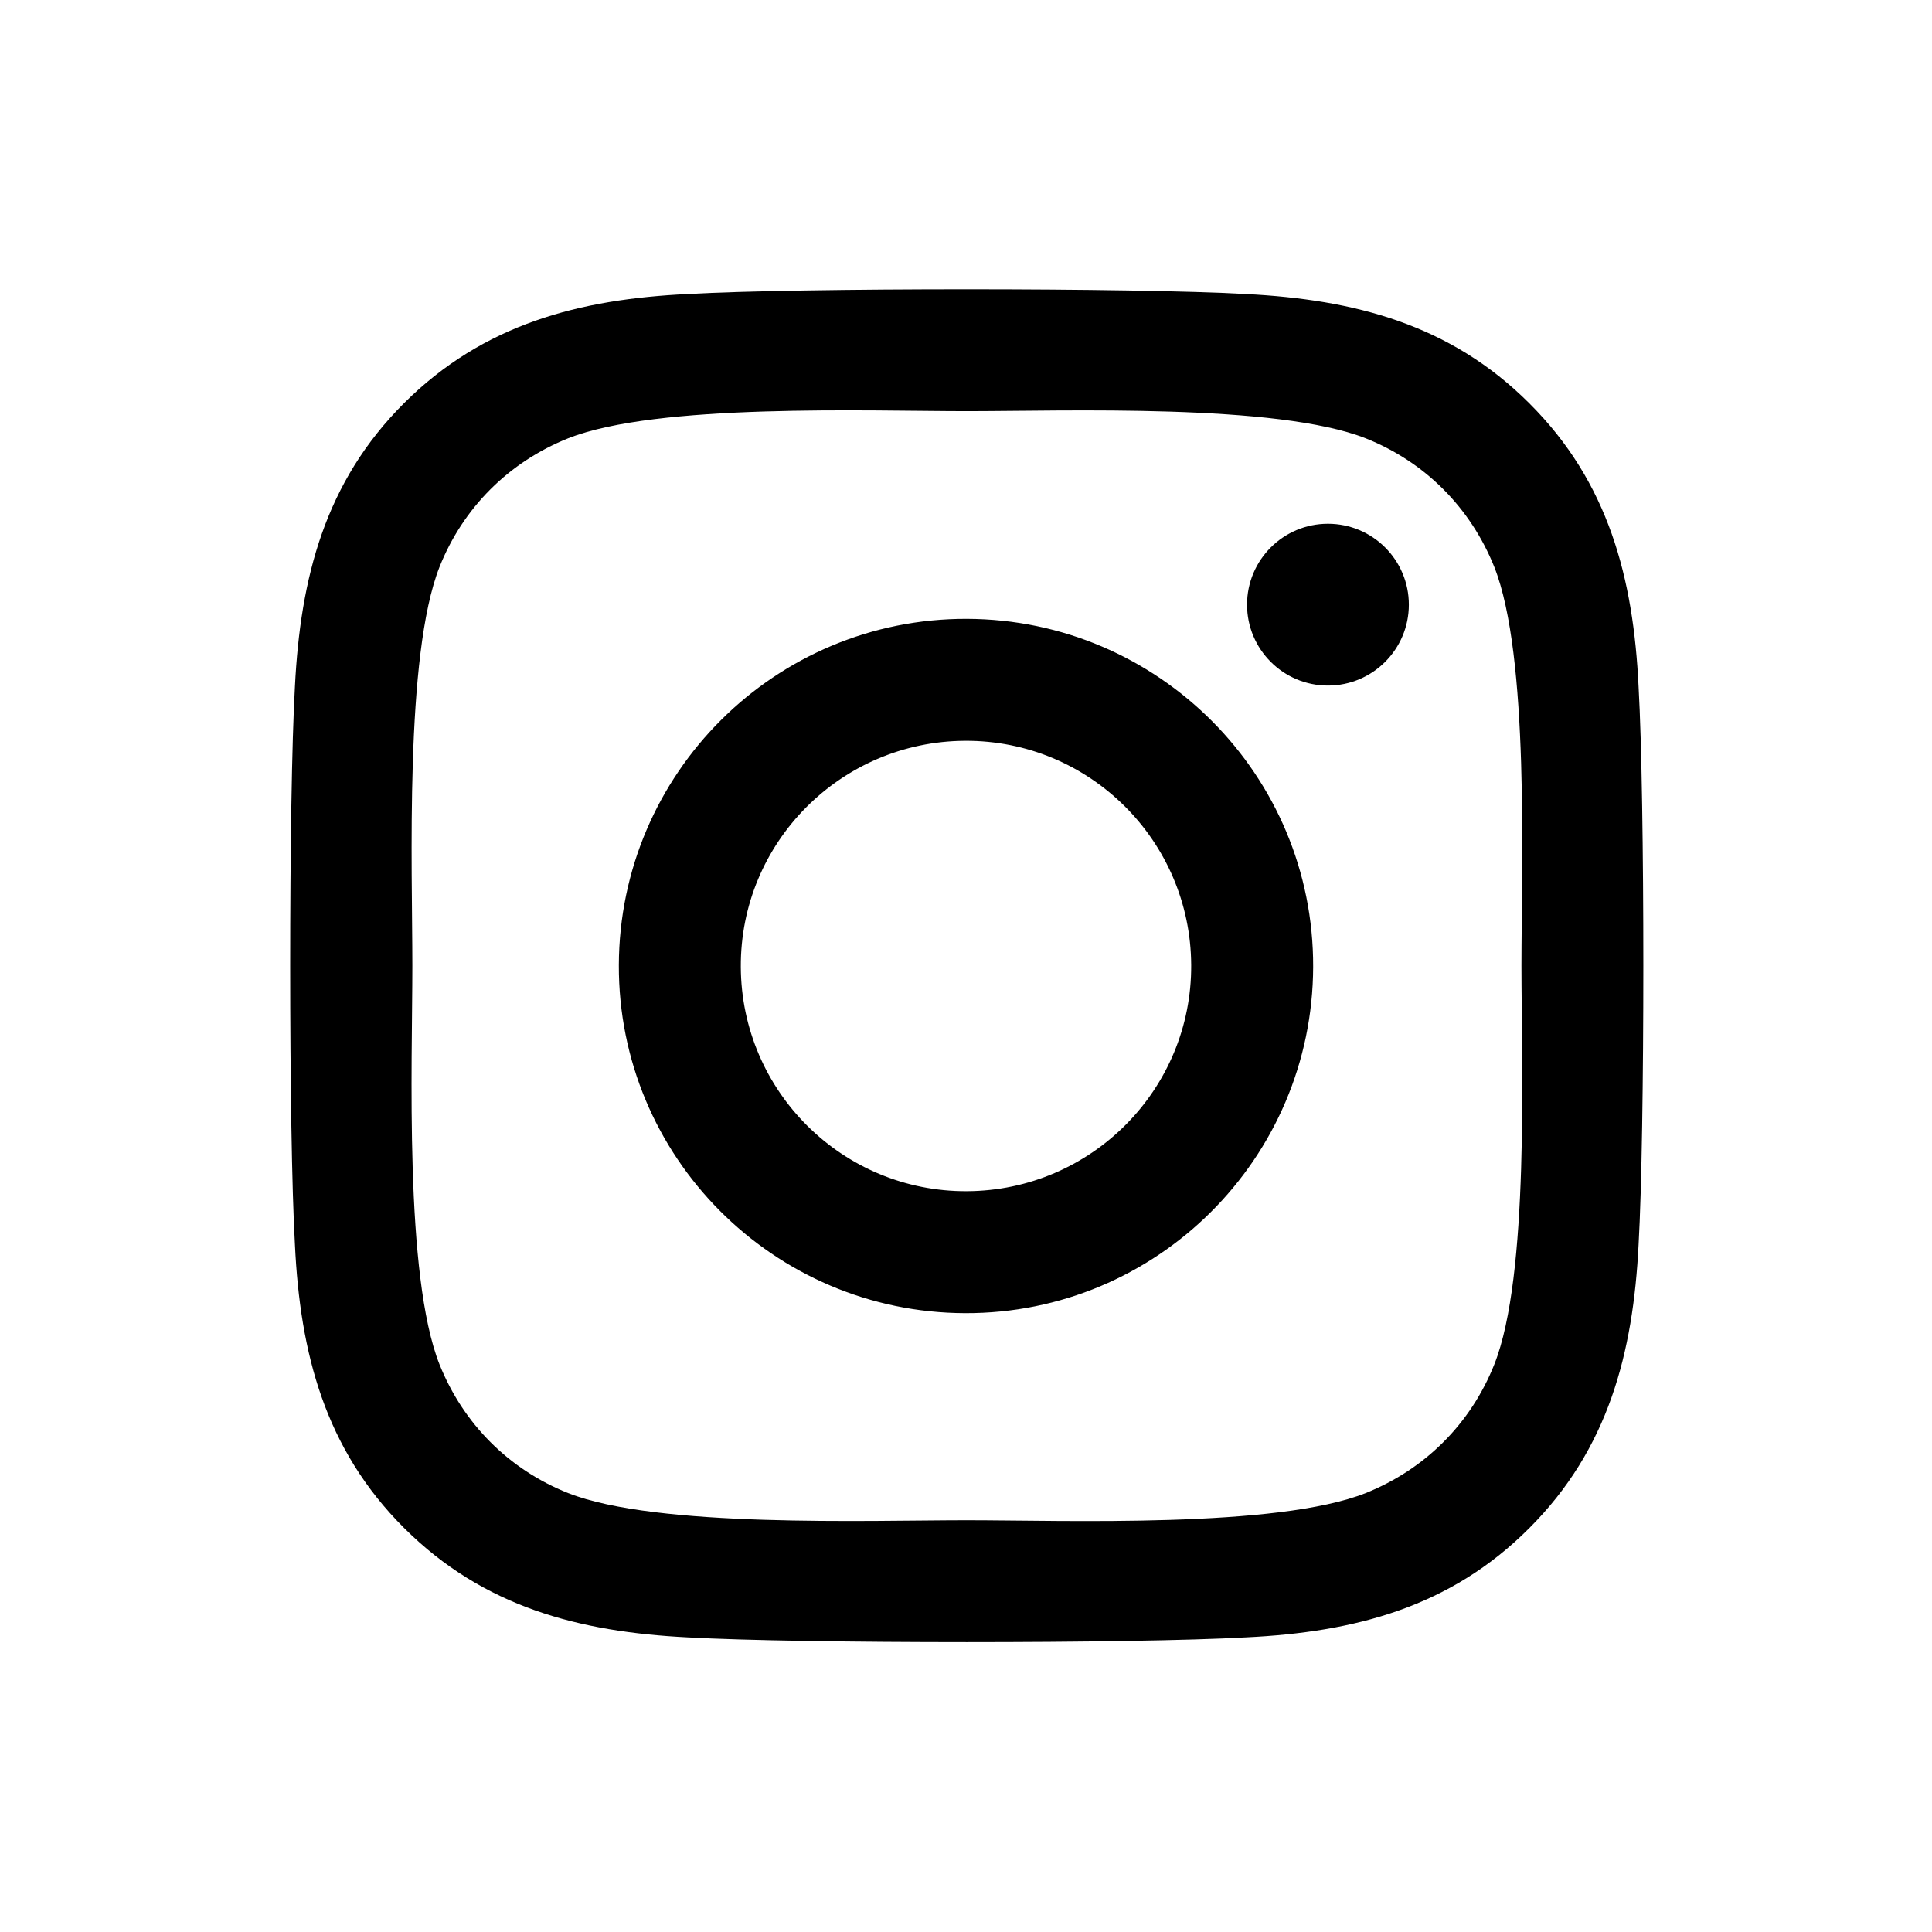
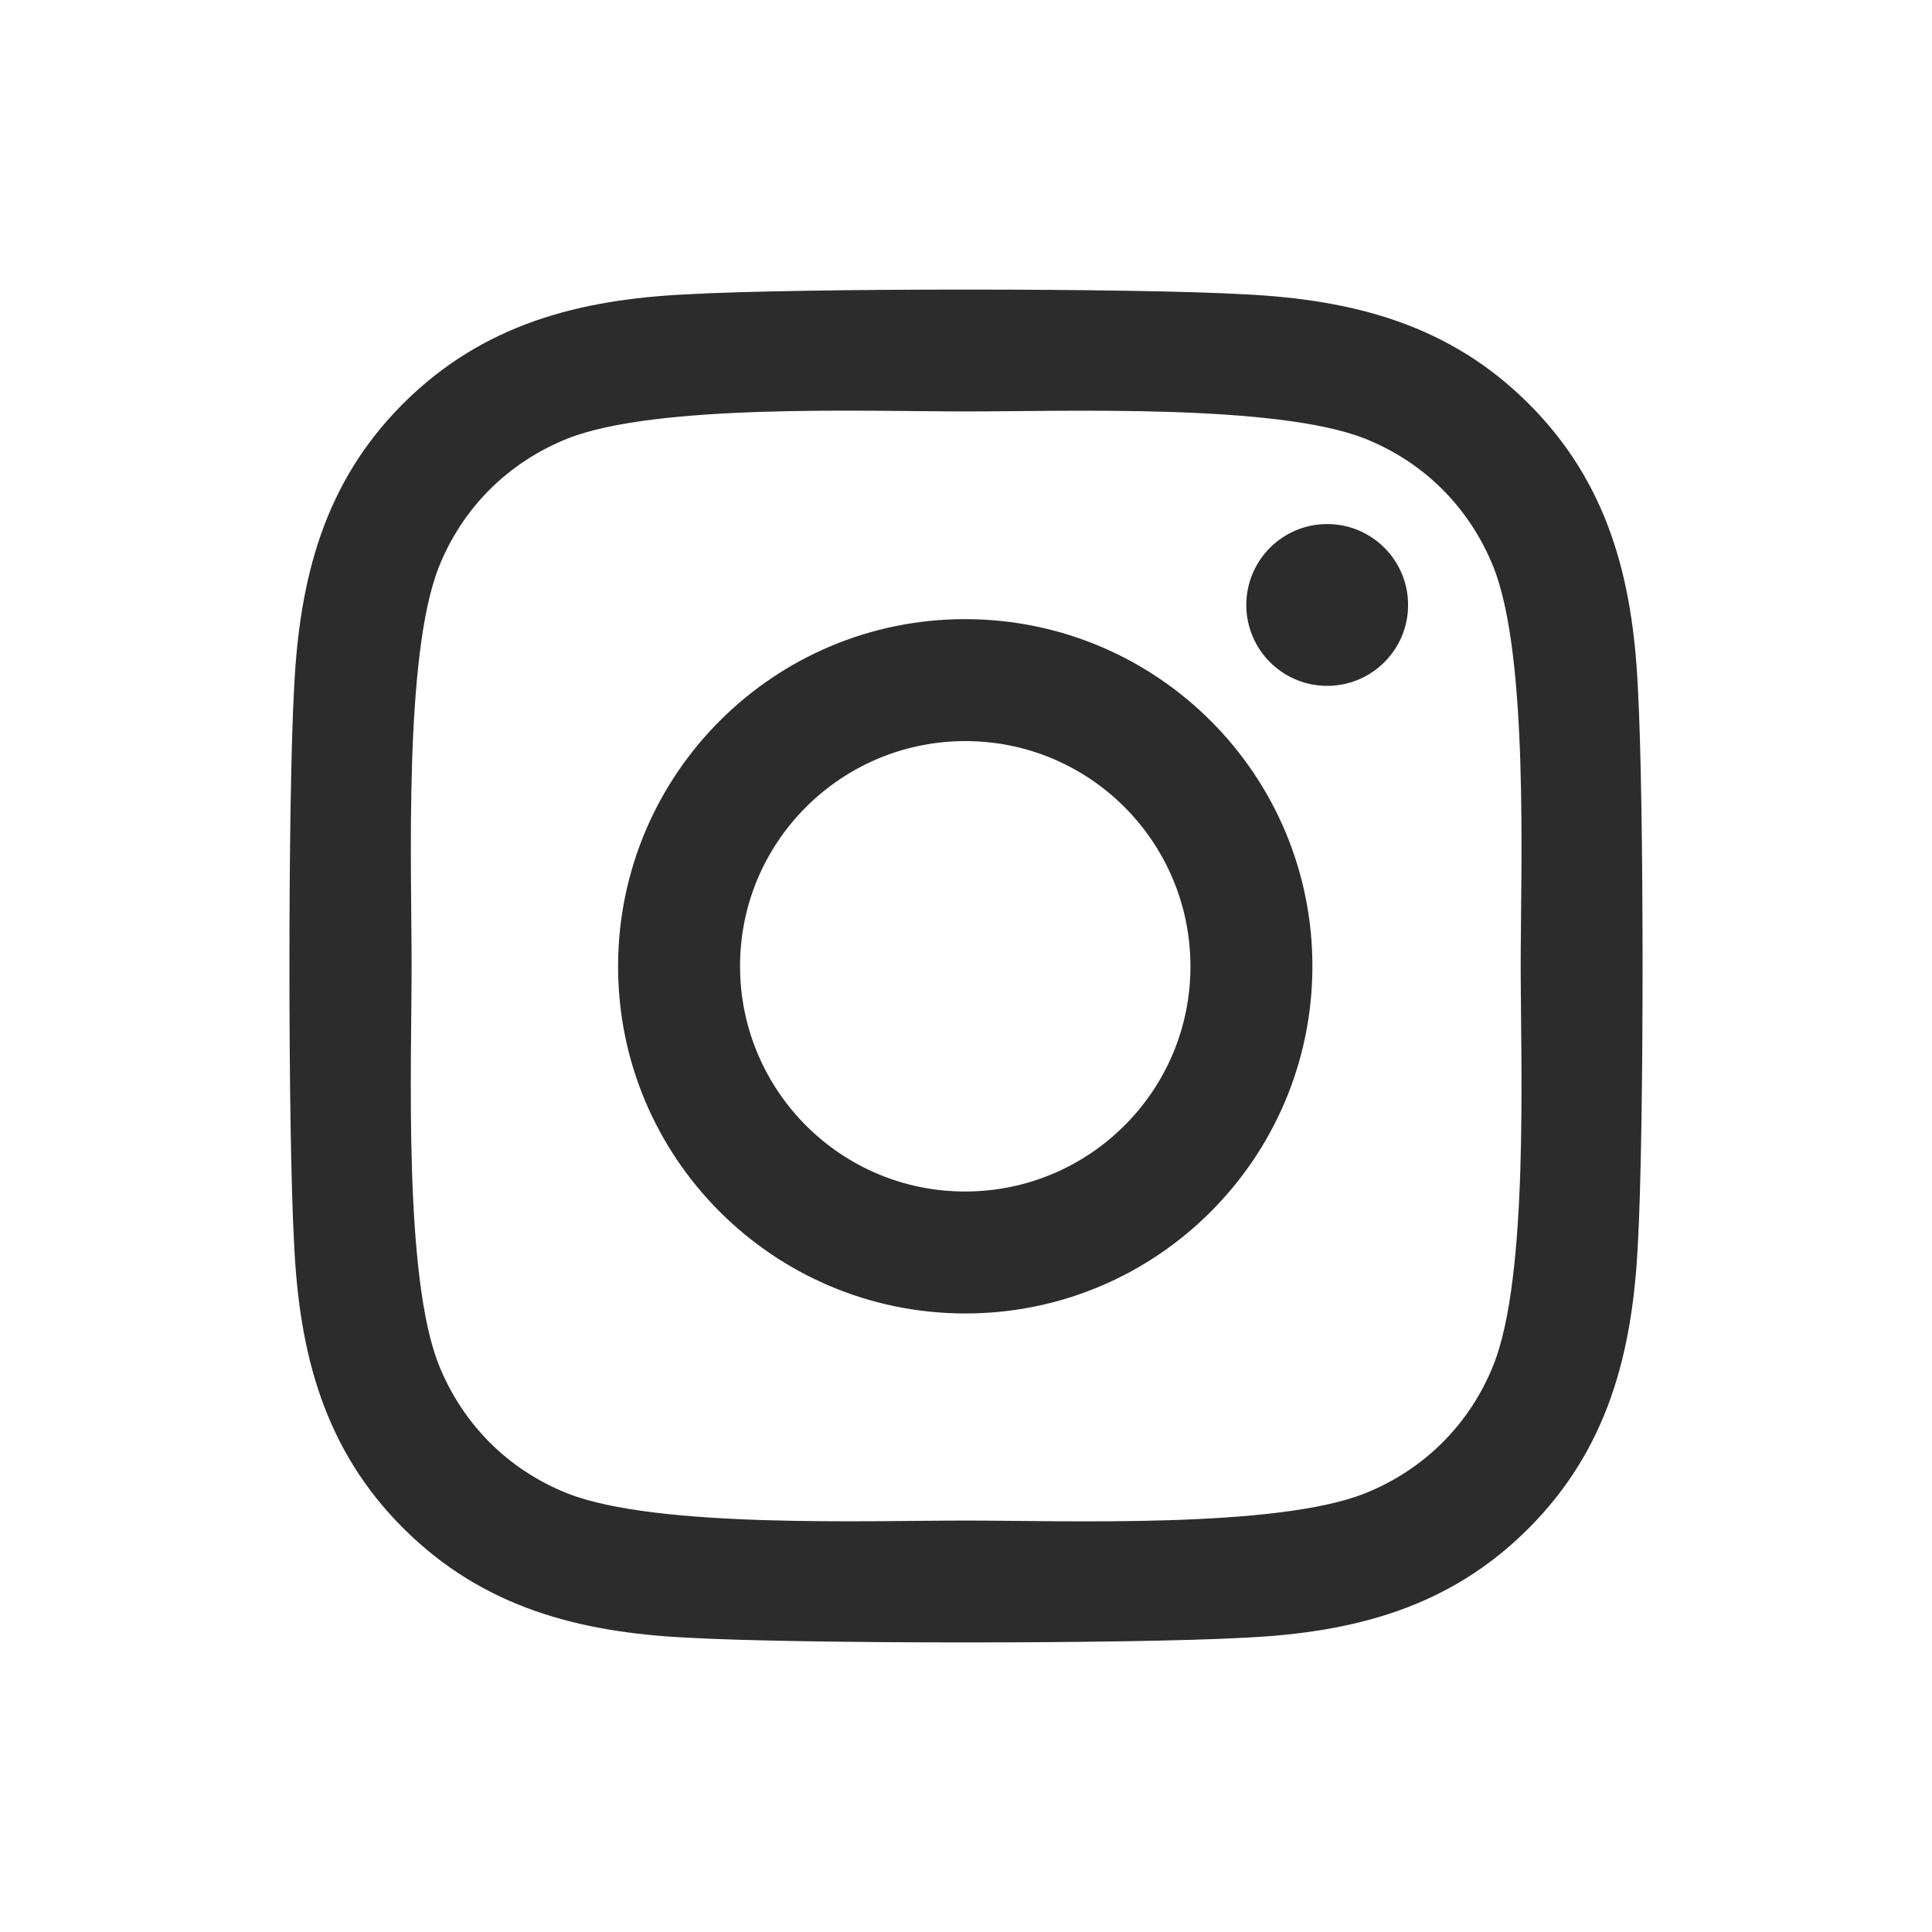
- <svg xmlns="http://www.w3.org/2000/svg" viewBox="0 0 640 640">
-   <path d="M320.3 205C256.8 204.8 205.2 256.2 205 319.7C204.8 383.2 256.2 434.8 319.7 435C383.2 435.2 434.8 383.8 435 320.3C435.2 256.8 383.8 205.2 320.3 205zM319.7 245.4C360.9 245.2 394.4 278.5 394.6 319.7C394.8 360.9 361.5 394.4 320.3 394.6C279.1 394.8 245.6 361.5 245.4 320.3C245.2 279.1 278.5 245.6 319.7 245.4zM413.1 200.3C413.1 185.5 425.1 173.5 439.9 173.5C454.7 173.5 466.7 185.5 466.7 200.3C466.7 215.1 454.7 227.1 439.9 227.1C425.1 227.1 413.1 215.1 413.1 200.3zM542.8 227.5C541.1 191.6 532.9 159.8 506.6 133.6C480.4 107.4 448.6 99.2 412.7 97.4C375.7 95.3 264.8 95.3 227.8 97.4C192 99.1 160.2 107.3 133.9 133.5C107.6 159.7 99.5 191.5 97.7 227.4C95.6 264.4 95.6 375.3 97.7 412.3C99.4 448.2 107.6 480 133.9 506.2C160.2 532.4 191.9 540.6 227.8 542.4C264.8 544.5 375.7 544.5 412.7 542.4C448.6 540.7 480.4 532.5 506.6 506.2C532.8 480 541 448.2 542.8 412.3C544.9 375.3 544.9 264.5 542.8 227.5zM495 452C487.2 471.6 472.1 486.7 452.4 494.6C422.9 506.3 352.9 503.6 320.3 503.6C287.7 503.6 217.6 506.2 188.2 494.6C168.6 486.8 153.5 471.7 145.6 452C133.9 422.5 136.6 352.5 136.6 319.9C136.6 287.3 134 217.2 145.6 187.8C153.4 168.2 168.5 153.1 188.2 145.2C217.7 133.5 287.7 136.2 320.3 136.2C352.9 136.2 423 133.6 452.4 145.2C472 153 487.1 168.1 495 187.8C506.7 217.3 504 287.3 504 319.9C504 352.5 506.7 422.6 495 452z" />
+ <svg xmlns="http://www.w3.org/2000/svg" version="1.1" width="640px" height="640px" viewBox="0,0,256,256">
+   <g fill="#2c2c2c" fill-rule="nonzero" stroke="none" stroke-width="1" stroke-linecap="butt" stroke-linejoin="miter" stroke-miterlimit="10" stroke-dasharray="" stroke-dashoffset="0" font-family="none" font-weight="none" font-size="none" text-anchor="none" style="mix-blend-mode: normal">
+     <g transform="translate(-0.1,0.04) scale(0.4,0.4)">
+       <path d="M320.3,205c-63.5,-0.2 -115.1,51.2 -115.3,114.7c-0.2,63.5 51.2,115.1 114.7,115.3c63.5,0.2 115.1,-51.2 115.3,-114.7c0.2,-63.5 -51.2,-115.1 -114.7,-115.3zM319.7,245.4c41.2,-0.2 74.7,33.1 74.9,74.3c0.2,41.2 -33.1,74.7 -74.3,74.9c-41.2,0.2 -74.7,-33.1 -74.9,-74.3c-0.2,-41.2 33.1,-74.7 74.3,-74.9zM413.1,200.3c0,-14.8 12,-26.8 26.8,-26.8c14.8,0 26.8,12 26.8,26.8c0,14.8 -12,26.8 -26.8,26.8c-14.8,0 -26.8,-12 -26.8,-26.8zM542.8,227.5c-1.7,-35.9 -9.9,-67.7 -36.2,-93.9c-26.2,-26.2 -58,-34.4 -93.9,-36.2c-37,-2.1 -147.9,-2.1 -184.9,0c-35.8,1.7 -67.6,9.9 -93.9,36.1c-26.3,26.2 -34.4,58 -36.2,93.9c-2.1,37 -2.1,147.9 0,184.9c1.7,35.9 9.9,67.7 36.2,93.9c26.3,26.2 58,34.4 93.9,36.2c37,2.1 147.9,2.1 184.9,0c35.9,-1.7 67.7,-9.9 93.9,-36.2c26.2,-26.2 34.4,-58 36.2,-93.9c2.1,-37 2.1,-147.8 0,-184.8zM495,452c-7.8,19.6 -22.9,34.7 -42.6,42.6c-29.5,11.7 -99.5,9 -132.1,9c-32.6,0 -102.7,2.6 -132.1,-9c-19.6,-7.8 -34.7,-22.9 -42.6,-42.6c-11.7,-29.5 -9,-99.5 -9,-132.1c0,-32.6 -2.6,-102.7 9,-132.1c7.8,-19.6 22.9,-34.7 42.6,-42.6c29.5,-11.7 99.5,-9 132.1,-9c32.6,0 102.7,-2.6 132.1,9c19.6,7.8 34.7,22.9 42.6,42.6c11.7,29.5 9,99.5 9,132.1c0,32.6 2.7,102.7 -9,132.1z" />
+     </g>
+   </g>
</svg>
